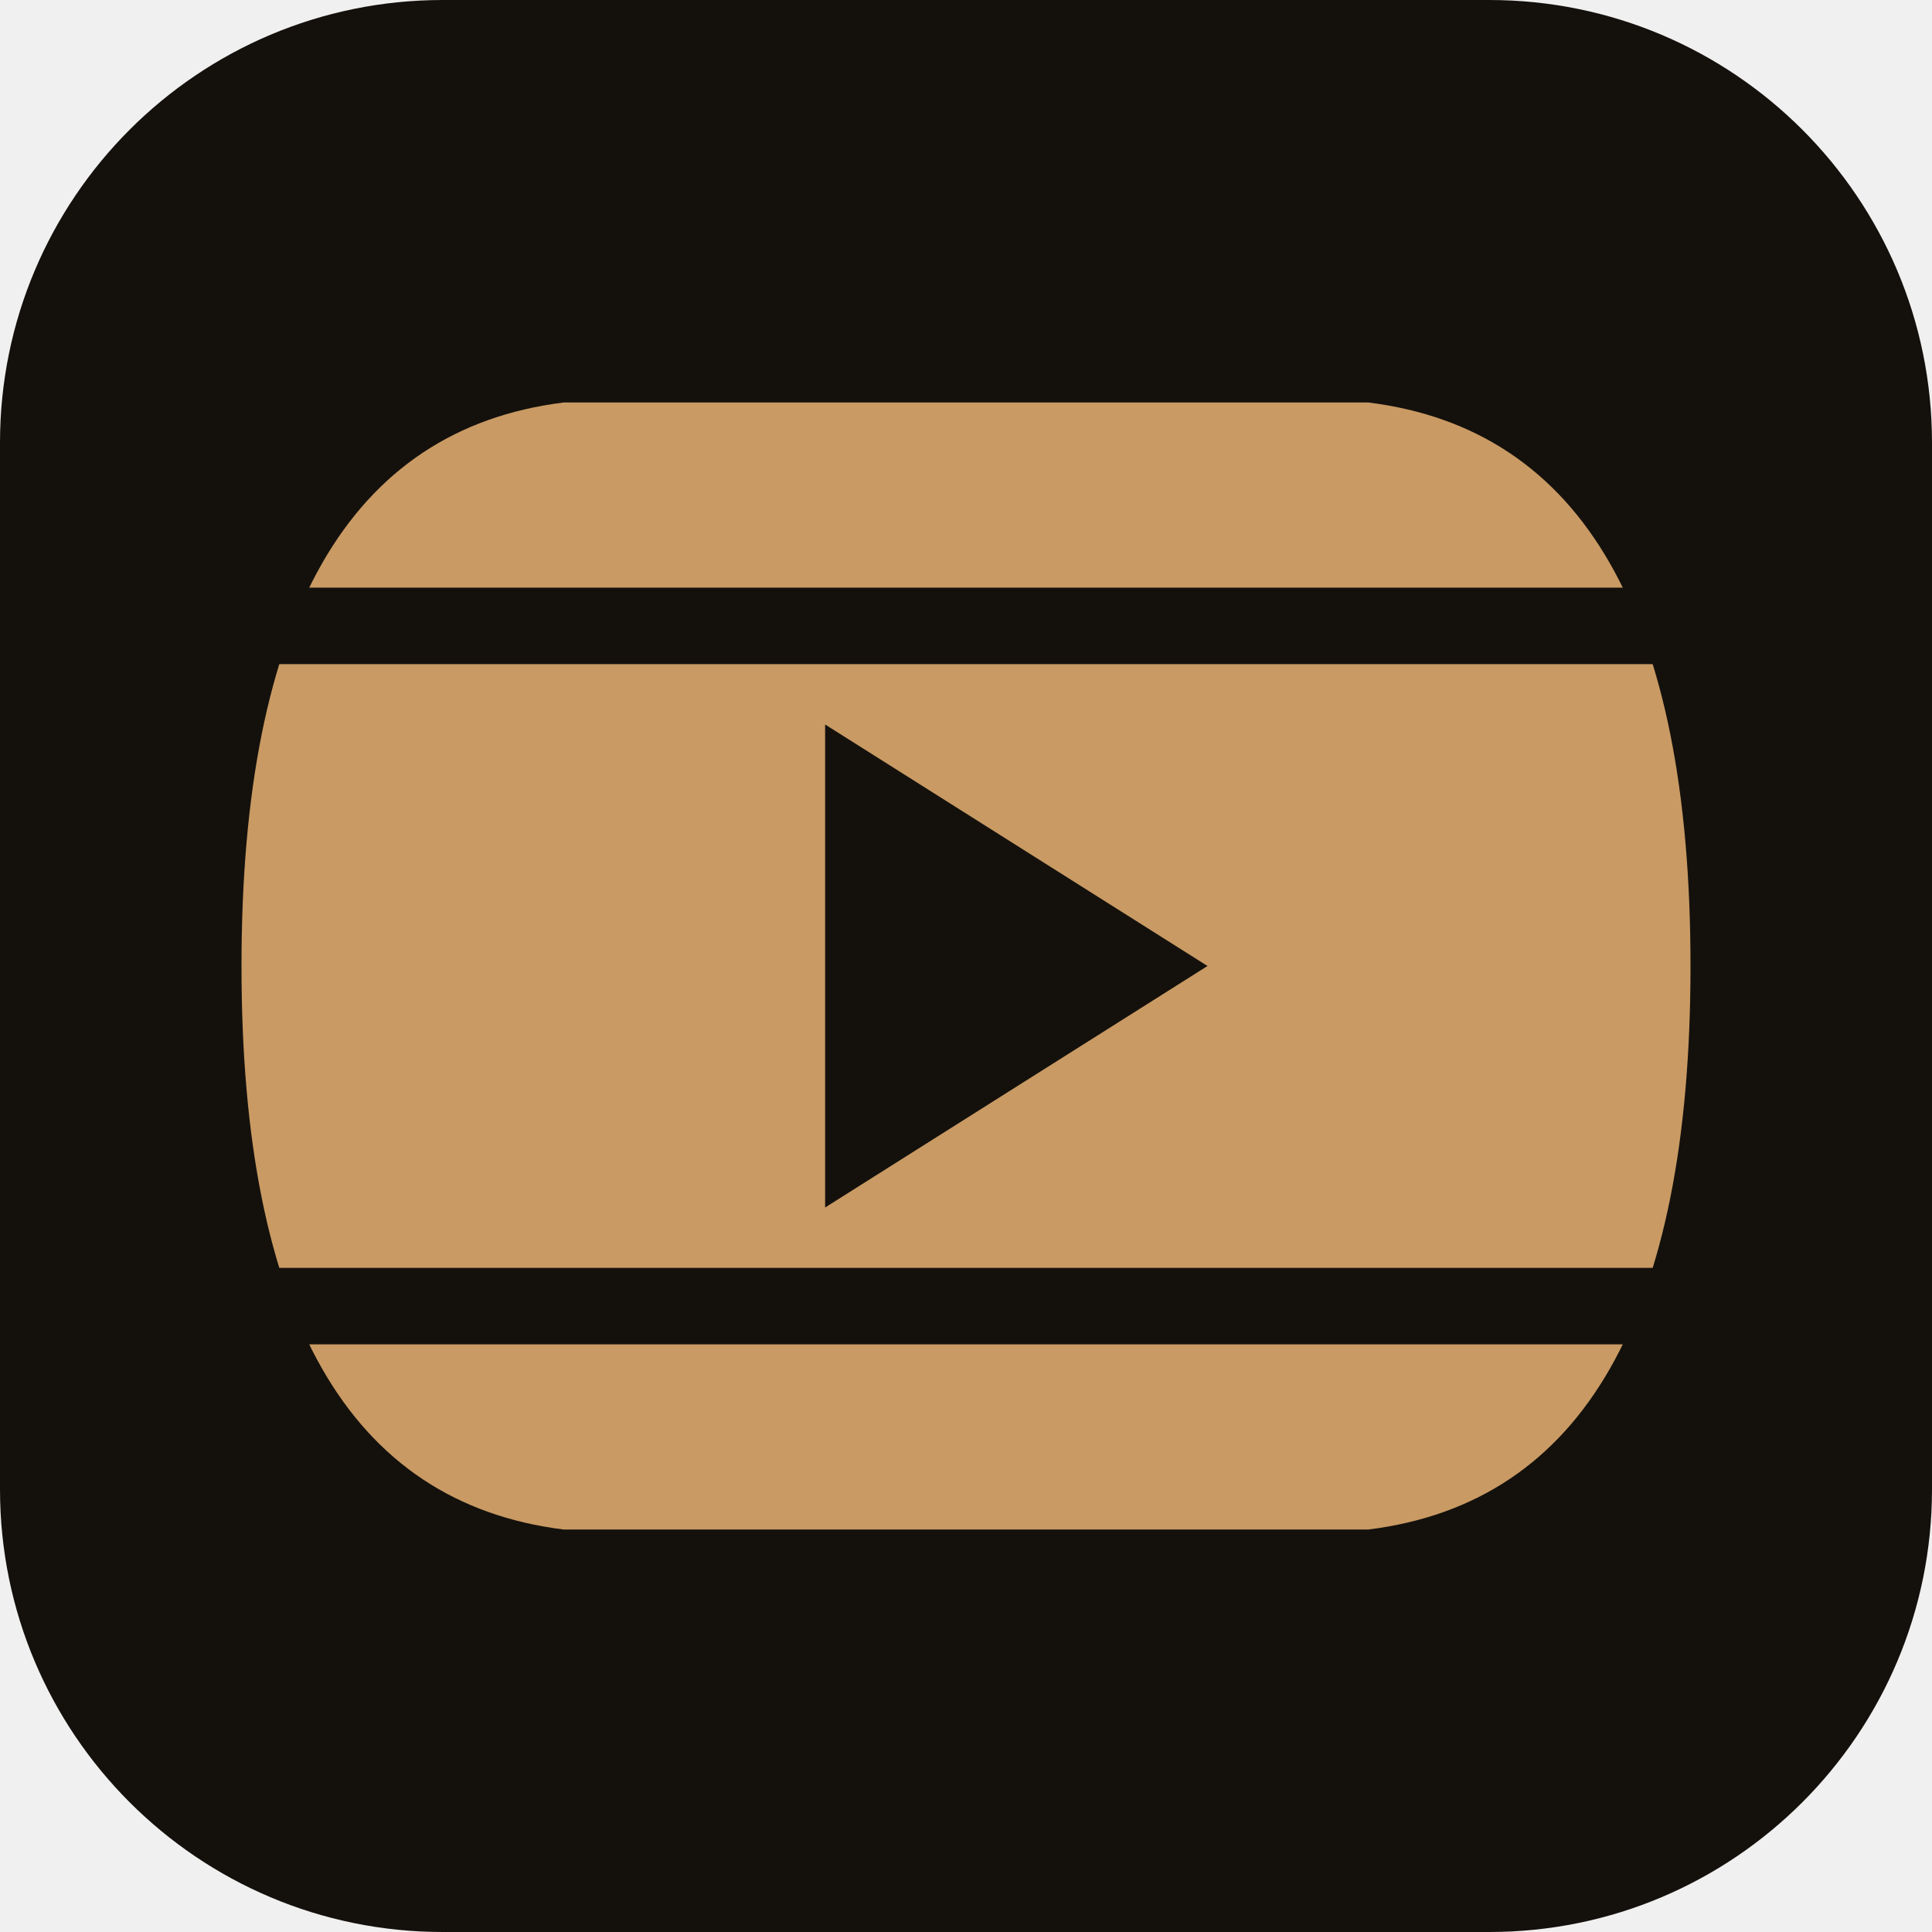
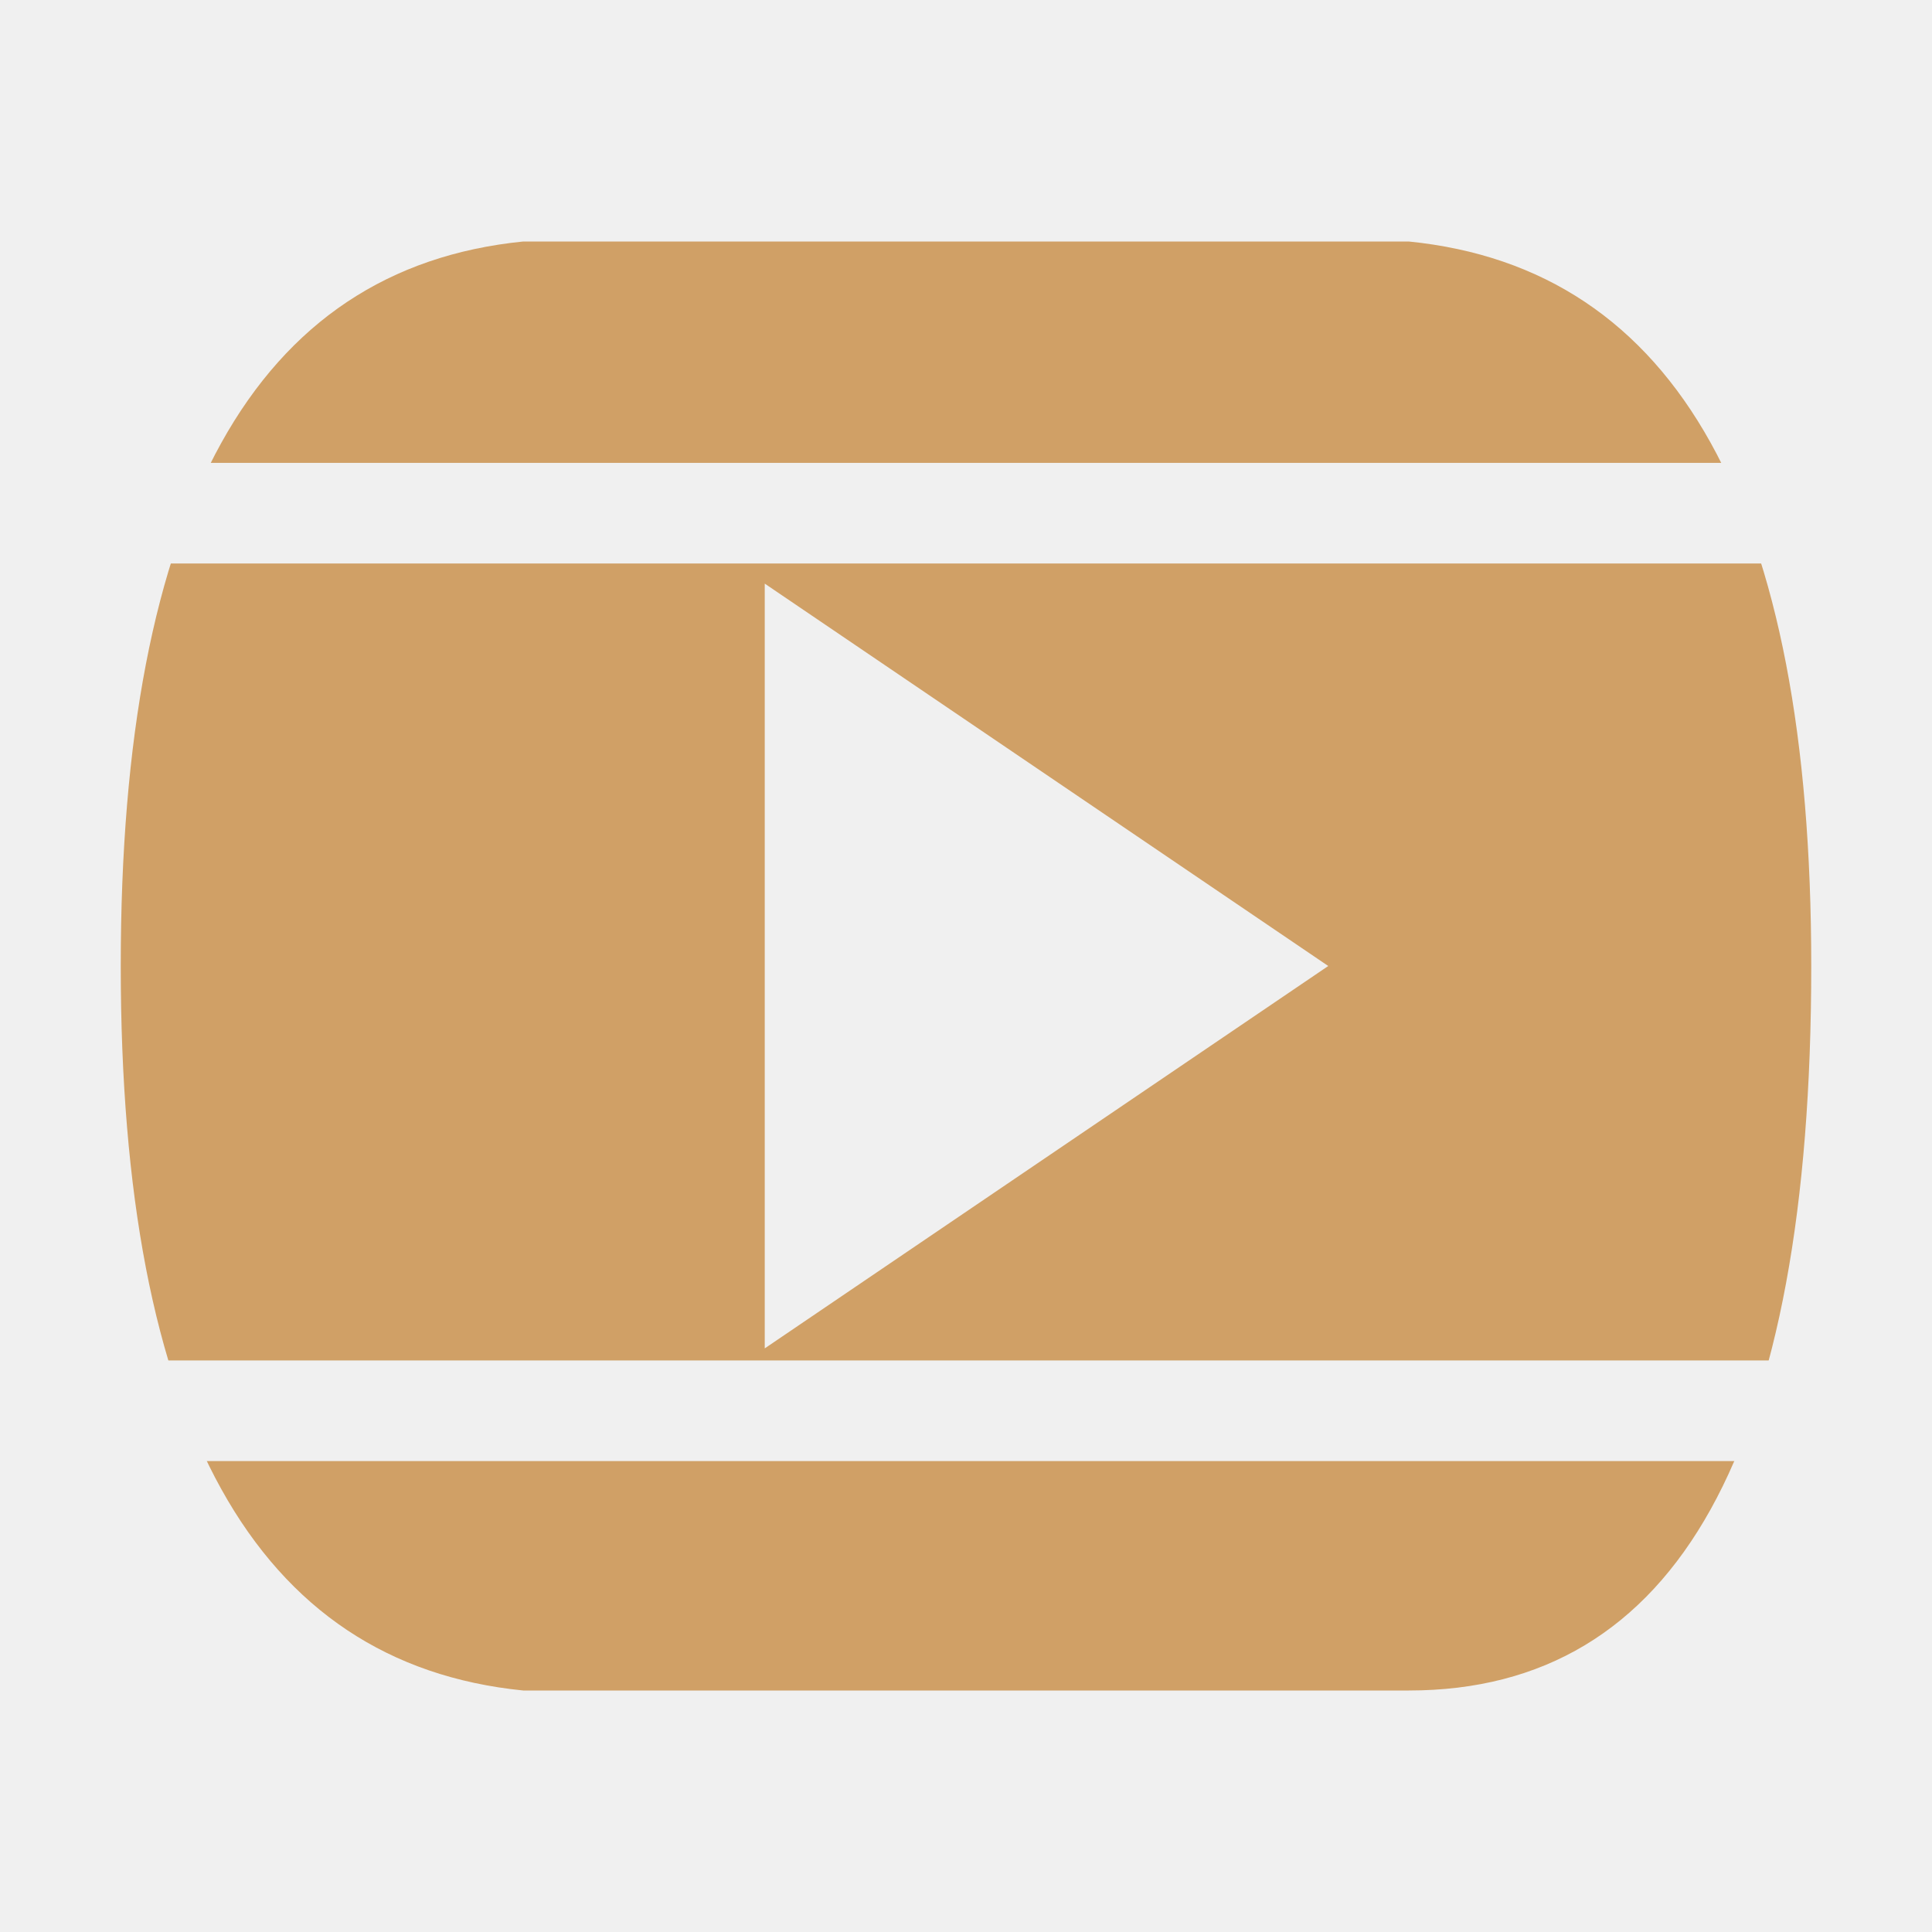
<svg xmlns="http://www.w3.org/2000/svg" viewBox="0 0 48 48">
-   <rect width="48" height="48" rx="11" fill="#14110d" />
  <mask id="fav" maskUnits="userSpaceOnUse" x="0" y="0" width="48" height="48">
    <rect width="48" height="48" fill="black" />
-     <path d="M14 10 L34 10 Q42 11 42 24 Q42 37 34 38 L14 38 Q6 37 6 24 Q6 11 14 10 Z" fill="white" />
-     <rect x="5" y="14.6" width="38" height="1.9" fill="black" />
-     <rect x="5" y="31.5" width="38" height="1.9" fill="black" />
-     <path d="M20.5 18 L20.5 30 L30 24 Z" fill="black" />
+     <path d="M13 6 L35 6 Q45 7 45 24 Q45 42 35 42 L13 42 Q3 41 3 24 Q3 7 13 6 Z" fill="white" />
+     <rect x="2" y="11.5" width="44" height="2.5" fill="black" />
+     <rect x="2" y="33.8" width="44" height="2.5" fill="black" />
+     <path d="M19 14.5 L19 33.5 L33 24 Z" fill="black" />
  </mask>
-   <rect width="48" height="48" fill="#c99a63" mask="url(#fav)" />
+   <rect width="48" height="48" fill="#d0a066" mask="url(#fav)" />
</svg>
